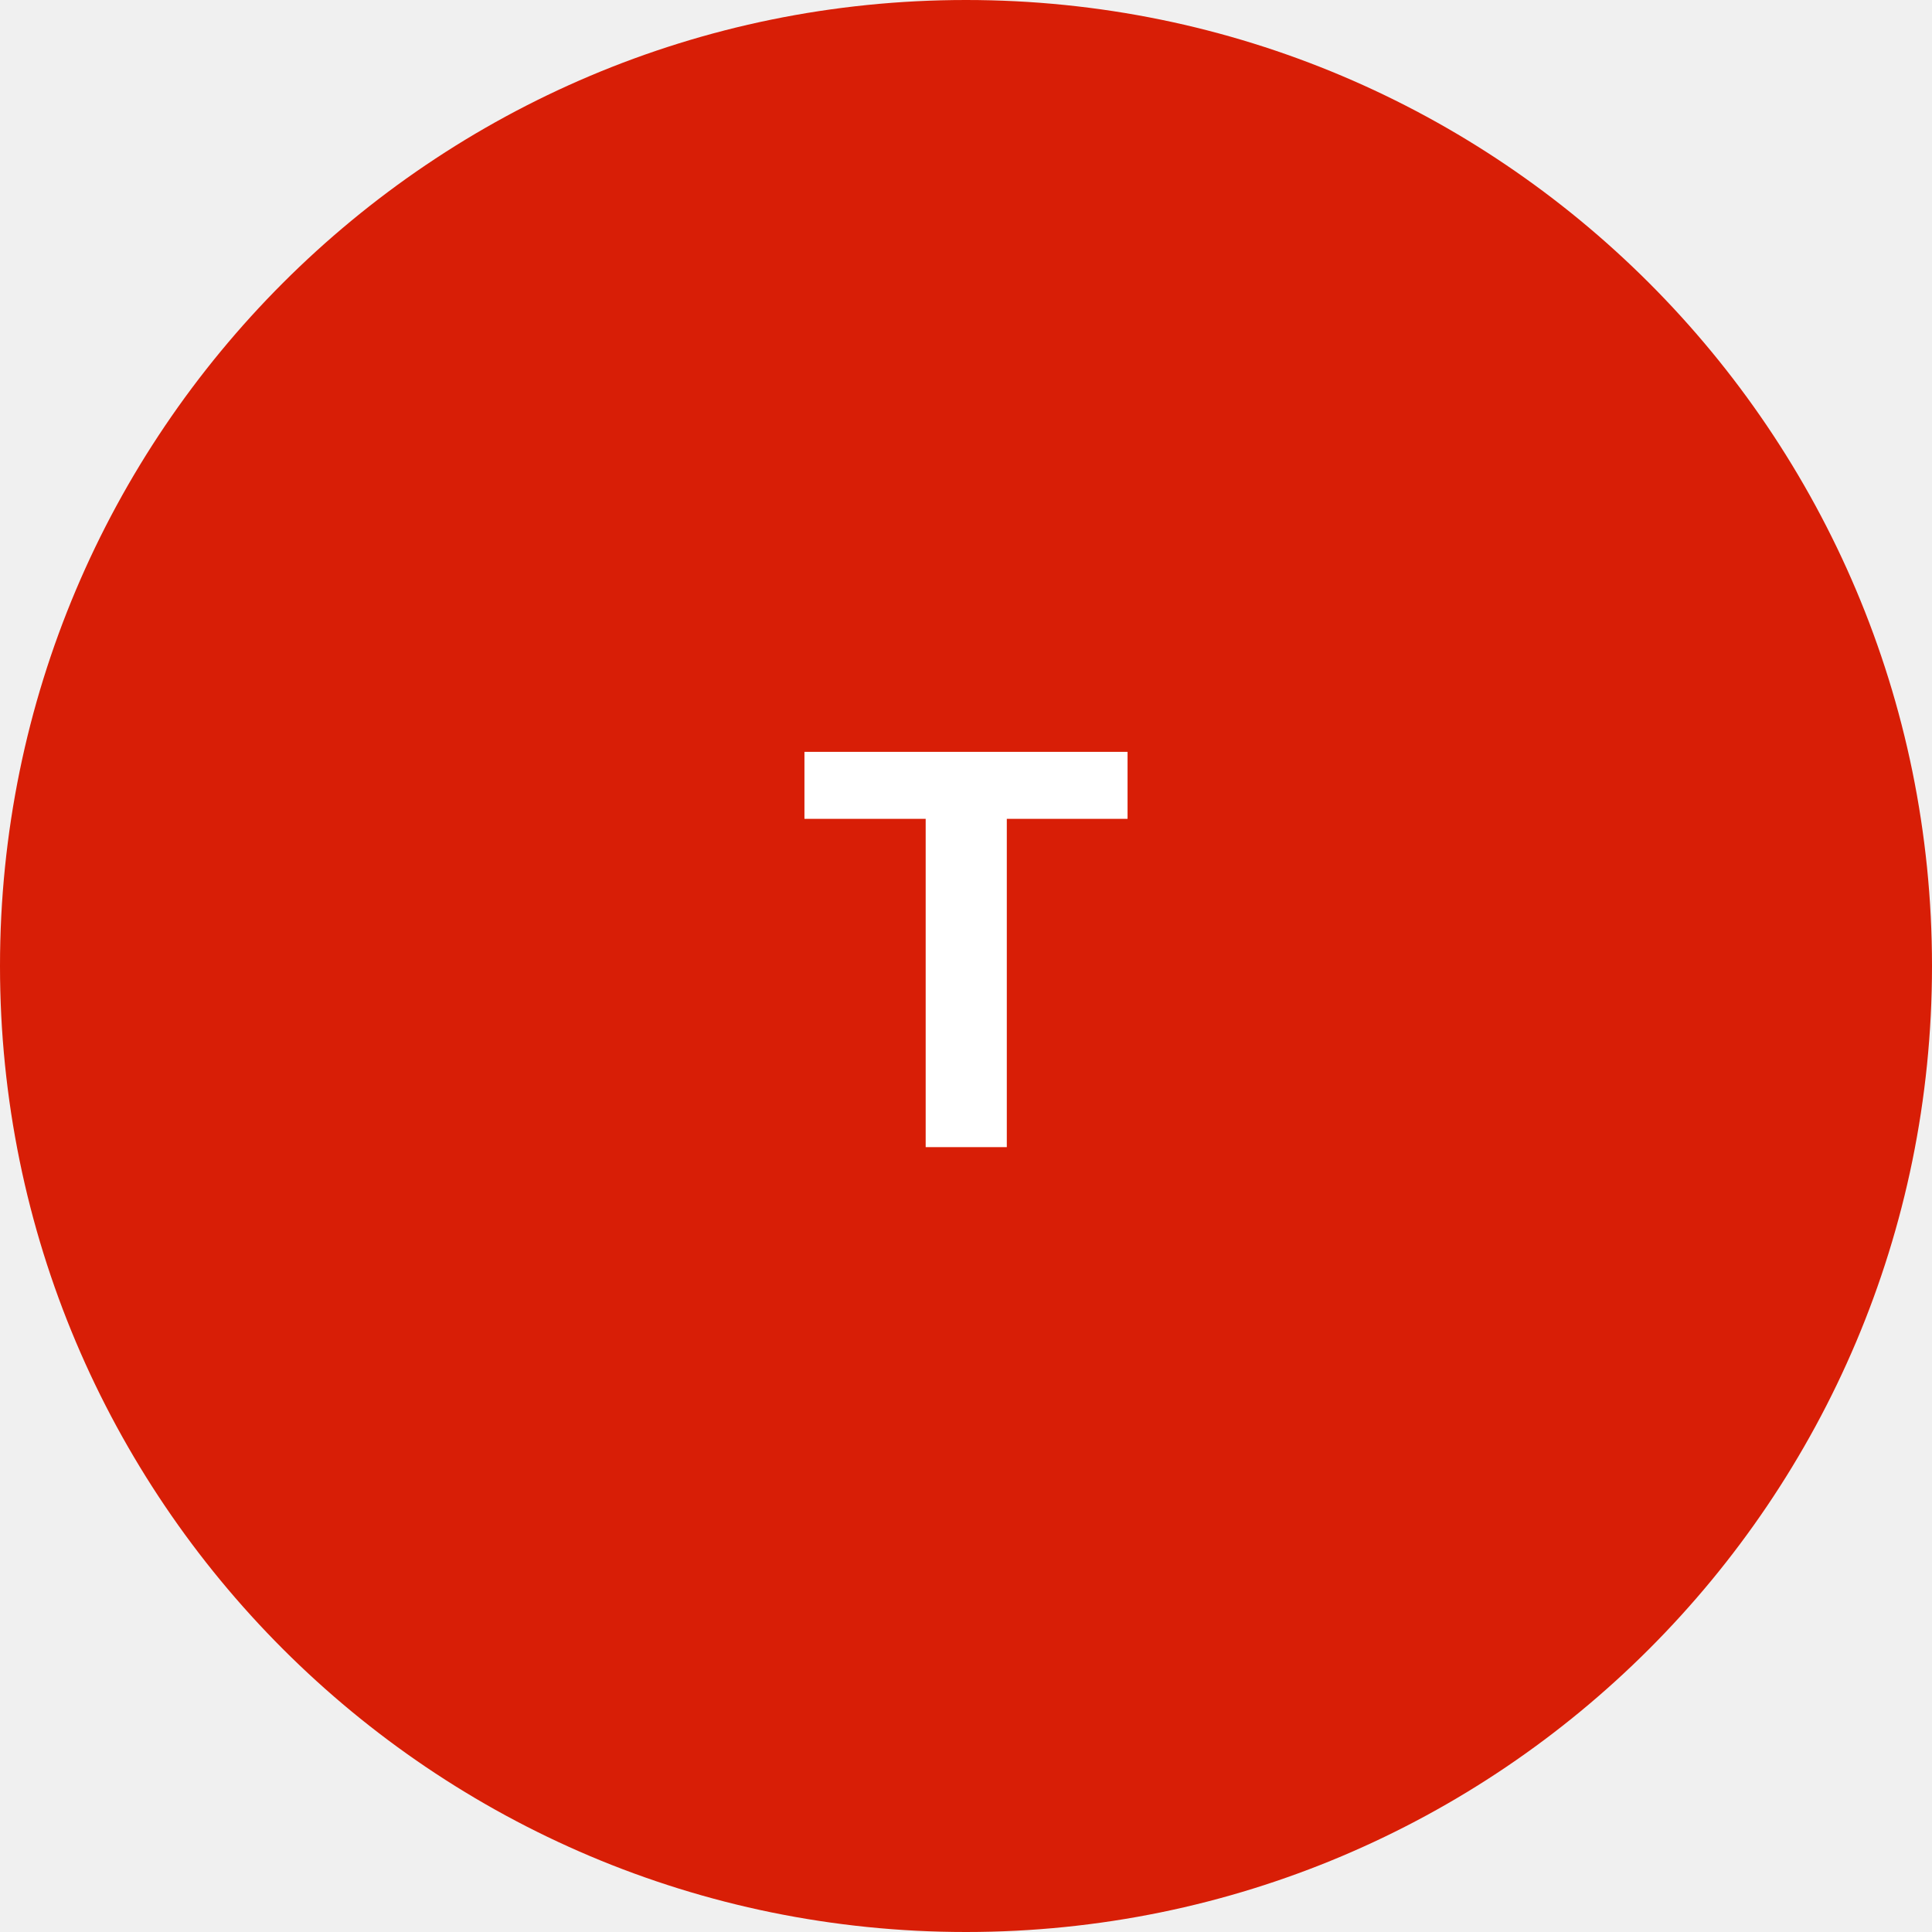
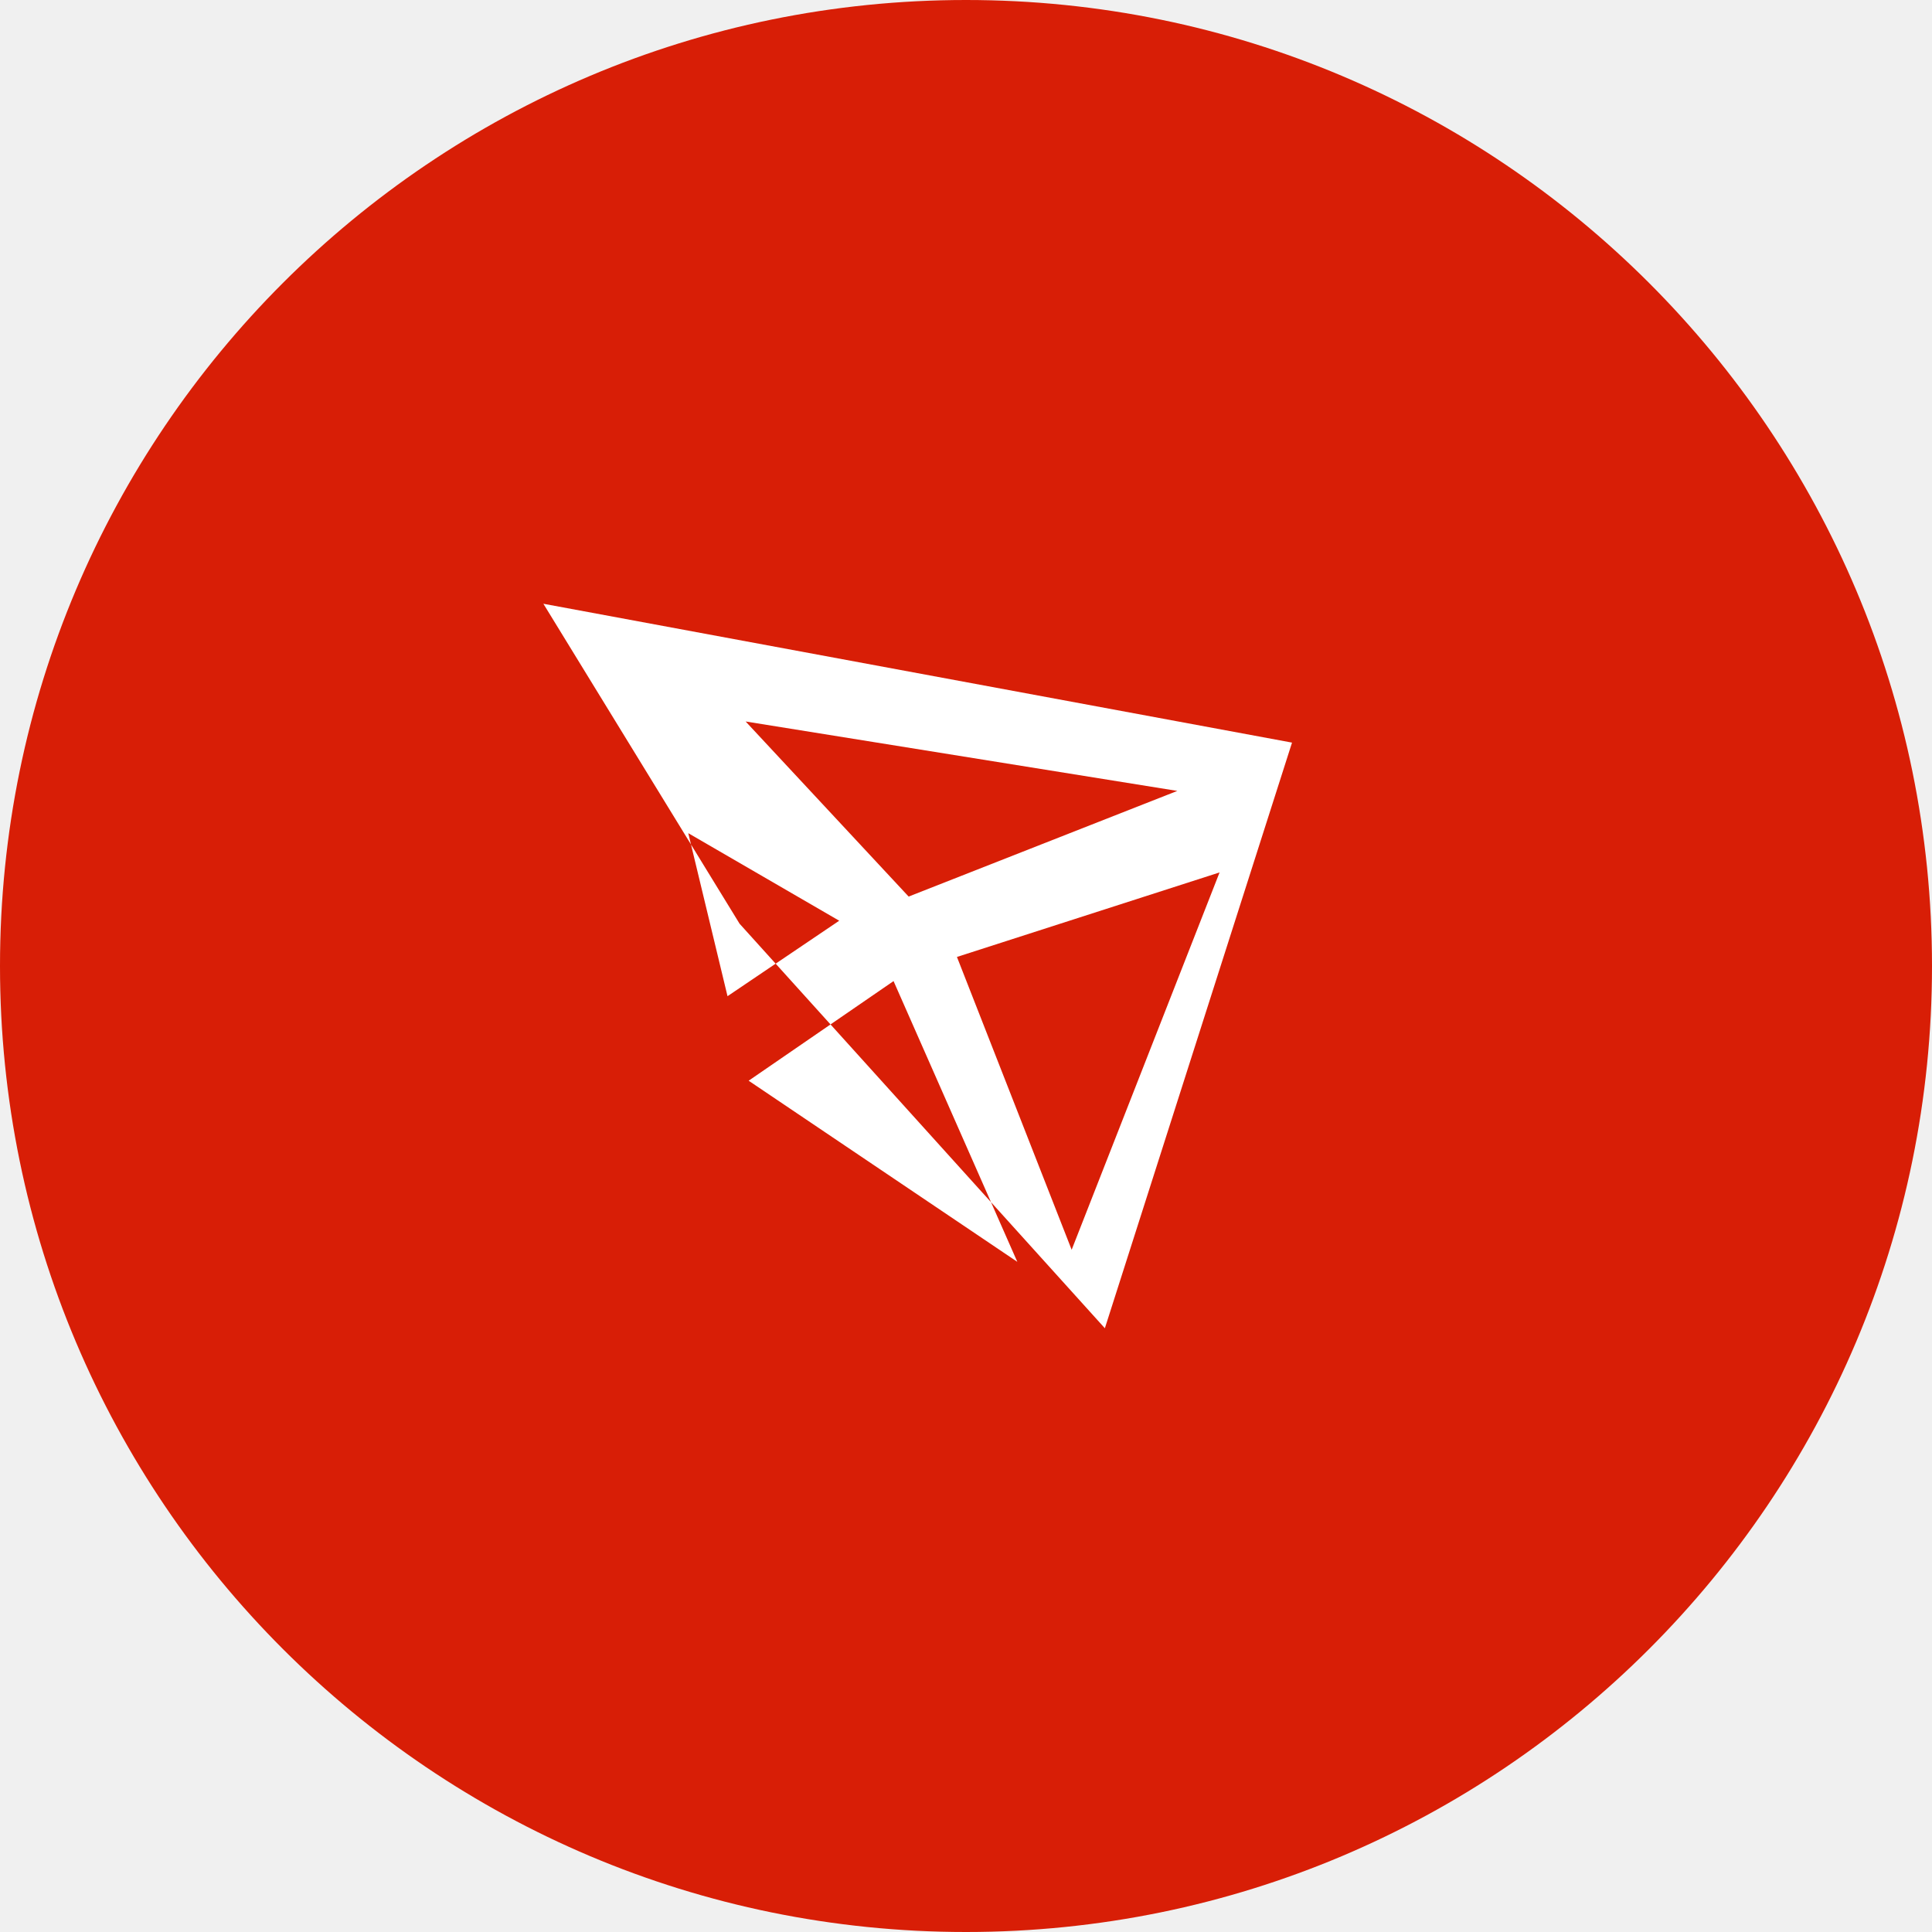
<svg xmlns="http://www.w3.org/2000/svg" width="64" height="64" viewBox="0 0 64 64" fill="none">
  <circle cx="32" cy="32" r="32" fill="#D81E06" />
-   <text x="32" y="38" text-anchor="middle" fill="white" font-family="Inter, Arial, sans-serif" font-size="18" font-weight="700" letter-spacing="0.02em">T</text>
+   <path d="M18 20L42.8 24.6L36.6 44L24.5 30.6L18 20ZM24.7 23.9L30.1 29.7L39 26.2L24.7 23.9ZM31.7 31.7L35.5 41.4L40.4 28.9L31.7 31.7ZM29.6 32.5L24.8 35.8L33.7 41.8L29.6 32.5ZM22.8 27.6L24.1 33L27.8 30.5L22.8 27.6Z" fill="white" />
</svg>
